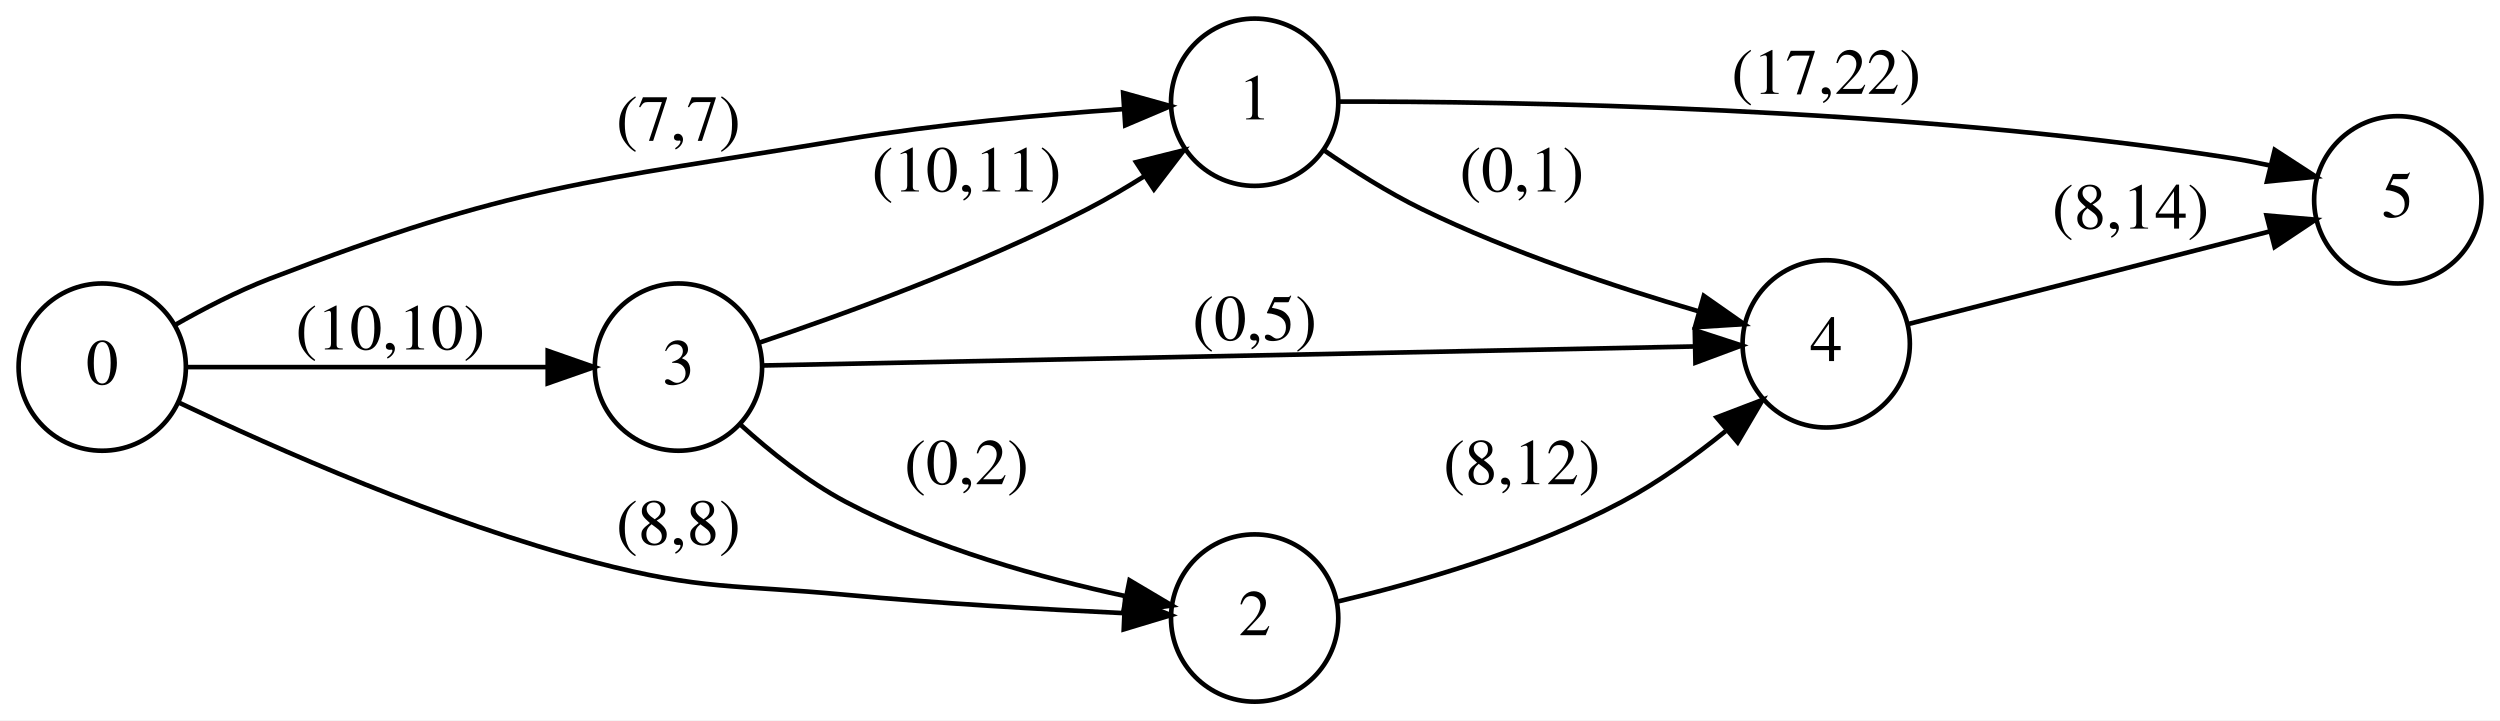
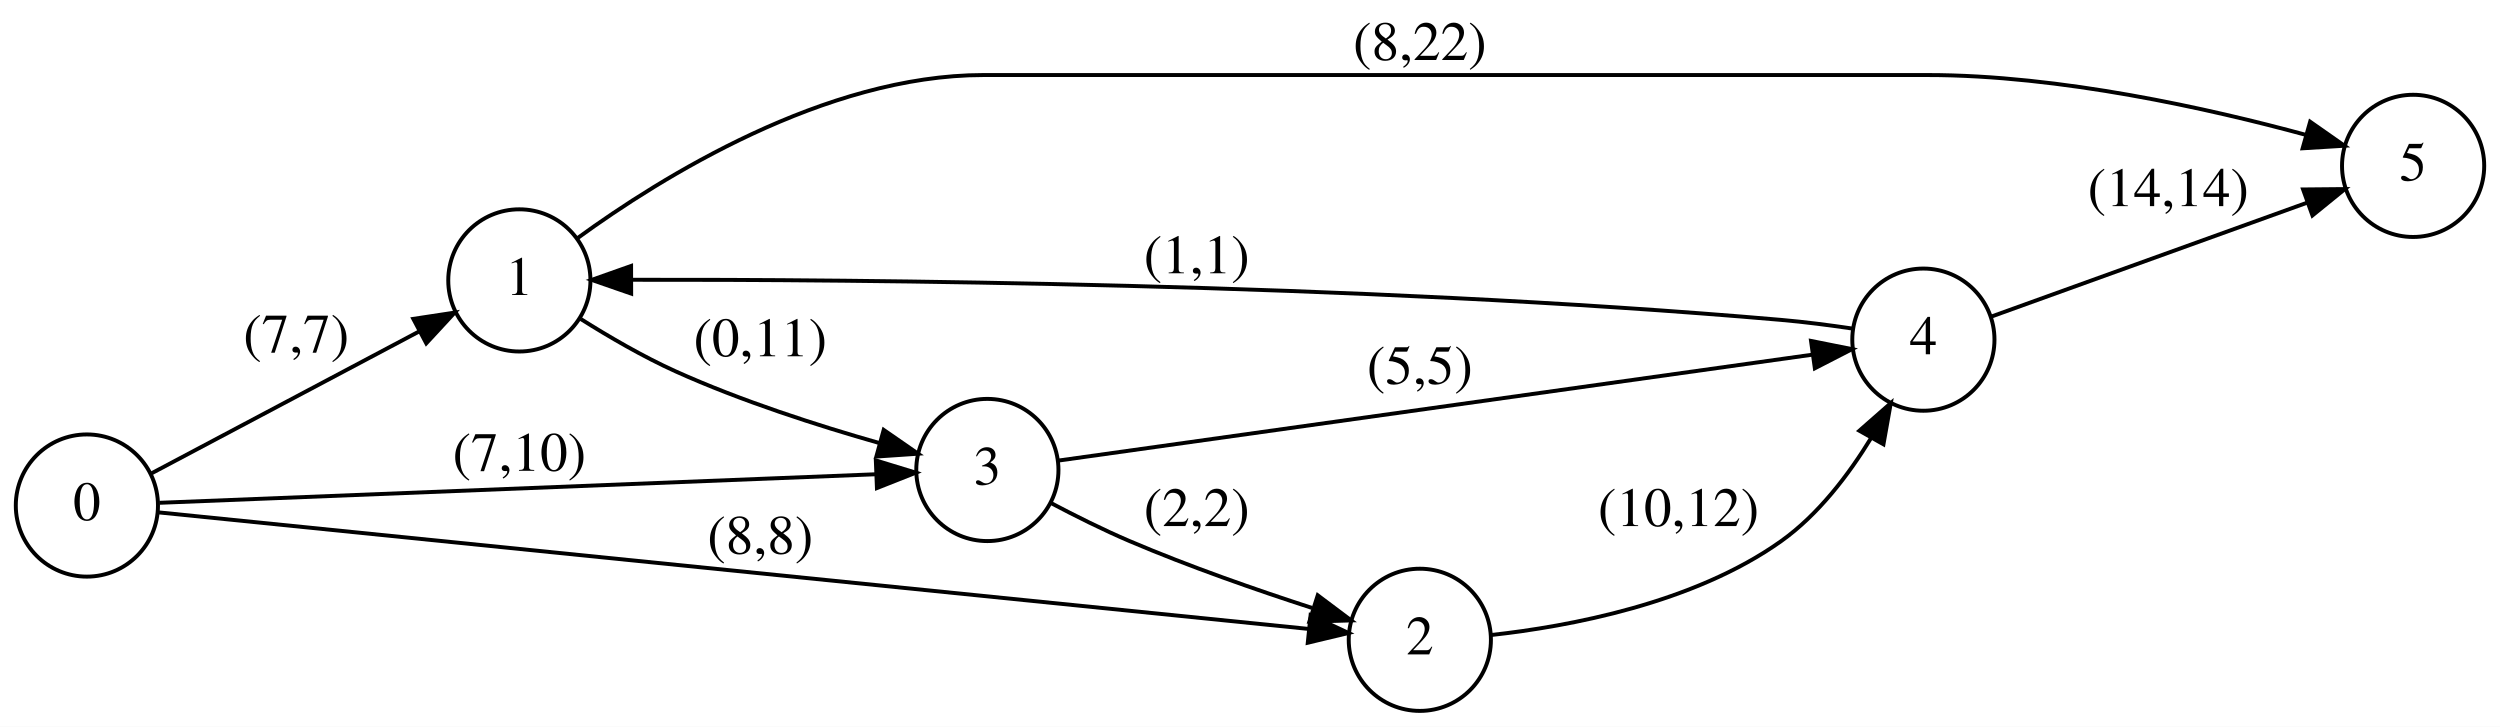
- <svg xmlns="http://www.w3.org/2000/svg" width="538pt" height="155pt" viewBox="0.00 0.00 538.00 155.00">
-   <g id="graph0" class="graph" transform="scale(1 1) rotate(0) translate(4 151)">
-     <polygon fill="white" stroke="transparent" points="-4,4 -4,-151 534,-151 534,4 -4,4" />
+ <svg xmlns="http://www.w3.org/2000/svg" width="633pt" height="184pt" viewBox="0.00 0.00 633.00 184.00">
+   <g id="graph0" class="graph" transform="scale(1 1) rotate(0) translate(4 180)">
+     <polygon fill="white" stroke="transparent" points="-4,4 -4,-180 629,-180 629,4 -4,4" />
    <g id="node1" class="node">
-       <ellipse fill="none" stroke="black" cx="389" cy="-77" rx="18" ry="18" />
-       <text text-anchor="middle" x="389" y="-73.3" font-family="Times,serif" font-size="14.00">4</text>
+       <ellipse fill="none" stroke="black" cx="127.5" cy="-109" rx="18" ry="18" />
+       <text text-anchor="middle" x="127.5" y="-105.3" font-family="Times,serif" font-size="14.00">1</text>
    </g>
    <g id="node2" class="node">
-       <ellipse fill="none" stroke="black" cx="512" cy="-108" rx="18" ry="18" />
-       <text text-anchor="middle" x="512" y="-104.3" font-family="Times,serif" font-size="14.00">5</text>
+       <ellipse fill="none" stroke="black" cx="246" cy="-61" rx="18" ry="18" />
+       <text text-anchor="middle" x="246" y="-57.3" font-family="Times,serif" font-size="14.00">3</text>
    </g>
    <g id="edge1" class="edge">
-       <path fill="none" stroke="black" d="M406.82,-81.31C426.96,-86.47 460.92,-95.17 484.57,-101.23" />
-       <polygon fill="black" stroke="black" points="483.76,-104.63 494.32,-103.73 485.5,-97.85 483.76,-104.63" />
-       <text text-anchor="middle" x="454.5" y="-101.8" font-family="Times,serif" font-size="14.00">(8,14)</text>
+       <path fill="none" stroke="black" d="M143.06,-99.22C150.09,-94.79 158.77,-89.72 167,-86 183.64,-78.48 203.2,-72.22 218.58,-67.84" />
+       <polygon fill="black" stroke="black" points="219.75,-71.15 228.46,-65.12 217.89,-64.4 219.75,-71.15" />
+       <text text-anchor="middle" x="188.5" y="-89.8" font-family="Times,serif" font-size="14.00">(0,11)</text>
    </g>
    <g id="node3" class="node">
-       <ellipse fill="none" stroke="black" cx="266" cy="-129" rx="18" ry="18" />
-       <text text-anchor="middle" x="266" y="-125.3" font-family="Times,serif" font-size="14.00">1</text>
+       <ellipse fill="none" stroke="black" cx="607" cy="-138" rx="18" ry="18" />
+       <text text-anchor="middle" x="607" y="-134.3" font-family="Times,serif" font-size="14.00">5</text>
+     </g>
+     <g id="edge2" class="edge">
+       <path fill="none" stroke="black" d="M142.32,-119.77C163.27,-135.01 204.91,-161 245,-161 245,-161 245,-161 484,-161 517.57,-161 555.45,-152.49 579.97,-145.82" />
+       <polygon fill="black" stroke="black" points="580.93,-149.18 589.61,-143.1 579.03,-142.45 580.93,-149.18" />
+       <text text-anchor="middle" x="355.5" y="-164.8" font-family="Times,serif" font-size="14.00">(8,22)</text>
+     </g>
+     <g id="node4" class="node">
+       <ellipse fill="none" stroke="black" cx="483" cy="-94" rx="18" ry="18" />
+       <text text-anchor="middle" x="483" y="-90.3" font-family="Times,serif" font-size="14.00">4</text>
+     </g>
+     <g id="edge6" class="edge">
+       <path fill="none" stroke="black" d="M263.9,-63.37C304.11,-69.02 405.78,-83.3 454.77,-90.18" />
+       <polygon fill="black" stroke="black" points="454.55,-93.68 464.94,-91.6 455.52,-86.75 454.55,-93.68" />
+       <text text-anchor="middle" x="355.5" y="-82.8" font-family="Times,serif" font-size="14.00">(5,5)</text>
+     </g>
+     <g id="node5" class="node">
+       <ellipse fill="none" stroke="black" cx="355.5" cy="-18" rx="18" ry="18" />
+       <text text-anchor="middle" x="355.5" y="-14.3" font-family="Times,serif" font-size="14.00">2</text>
+     </g>
+     <g id="edge5" class="edge">
+       <path fill="none" stroke="black" d="M262.11,-52.63C268.19,-49.42 275.34,-45.84 282,-43 297.03,-36.58 314.31,-30.57 328.23,-26.06" />
+       <polygon fill="black" stroke="black" points="329.65,-29.27 338.12,-22.91 327.53,-22.6 329.65,-29.27" />
+       <text text-anchor="middle" x="299" y="-46.8" font-family="Times,serif" font-size="14.00">(2,2)</text>
+     </g>
+     <g id="edge4" class="edge">
+       <path fill="none" stroke="black" d="M464.95,-96.82C459.26,-97.66 452.87,-98.49 447,-99 339.53,-108.34 210.98,-109.25 155.83,-109.16" />
+       <polygon fill="black" stroke="black" points="155.81,-105.66 145.8,-109.13 155.79,-112.66 155.81,-105.66" />
+       <text text-anchor="middle" x="299" y="-110.8" font-family="Times,serif" font-size="14.00">(1,1)</text>
    </g>
    <g id="edge3" class="edge">
-       <path fill="none" stroke="black" d="M280.81,-118.74C287.06,-114.41 294.68,-109.57 302,-106 321.12,-96.69 343.99,-89.13 361.33,-84.07" />
-       <polygon fill="black" stroke="black" points="362.66,-87.33 371.34,-81.25 360.76,-80.59 362.66,-87.33" />
-       <text text-anchor="middle" x="323.5" y="-109.8" font-family="Times,serif" font-size="14.00">(0,1)</text>
-     </g>
-     <g id="edge2" class="edge">
-       <path fill="none" stroke="black" d="M284.19,-129.14C320.06,-129.18 405.43,-127.99 476,-117 478.75,-116.57 481.6,-116.02 484.44,-115.4" />
-       <polygon fill="black" stroke="black" points="485.52,-118.74 494.4,-112.97 483.86,-111.94 485.52,-118.74" />
-       <text text-anchor="middle" x="389" y="-130.8" font-family="Times,serif" font-size="14.00">(17,22)</text>
-     </g>
-     <g id="node4" class="node">
-       <ellipse fill="none" stroke="black" cx="142" cy="-72" rx="18" ry="18" />
-       <text text-anchor="middle" x="142" y="-68.3" font-family="Times,serif" font-size="14.00">3</text>
-     </g>
-     <g id="edge6" class="edge">
-       <path fill="none" stroke="black" d="M160.23,-72.35C202.14,-73.21 309.69,-75.4 360.56,-76.44" />
-       <polygon fill="black" stroke="black" points="360.72,-79.94 370.79,-76.65 360.86,-72.95 360.72,-79.94" />
-       <text text-anchor="middle" x="266" y="-77.8" font-family="Times,serif" font-size="14.00">(0,5)</text>
-     </g>
-     <g id="edge4" class="edge">
-       <path fill="none" stroke="black" d="M159.48,-77.29C177.31,-83.27 206.37,-93.79 230,-106 234.11,-108.12 238.33,-110.61 242.37,-113.15" />
-       <polygon fill="black" stroke="black" points="240.49,-116.1 250.77,-118.67 244.33,-110.25 240.49,-116.1" />
-       <text text-anchor="middle" x="204" y="-109.8" font-family="Times,serif" font-size="14.00">(10,11)</text>
-     </g>
-     <g id="node5" class="node">
-       <ellipse fill="none" stroke="black" cx="266" cy="-18" rx="18" ry="18" />
-       <text text-anchor="middle" x="266" y="-14.3" font-family="Times,serif" font-size="14.00">2</text>
-     </g>
-     <g id="edge5" class="edge">
-       <path fill="none" stroke="black" d="M155.37,-59.59C161.69,-53.85 169.77,-47.35 178,-43 196.96,-32.99 220.43,-26.54 238.21,-22.71" />
-       <polygon fill="black" stroke="black" points="239.08,-26.11 248.2,-20.7 237.7,-19.24 239.08,-26.11" />
-       <text text-anchor="middle" x="204" y="-46.8" font-family="Times,serif" font-size="14.00">(0,2)</text>
+       <path fill="none" stroke="black" d="M500.2,-99.84C520.62,-107.21 555.96,-119.95 580.13,-128.67" />
+       <polygon fill="black" stroke="black" points="579.14,-132.03 589.73,-132.13 581.51,-125.45 579.14,-132.03" />
+       <text text-anchor="middle" x="545" y="-127.8" font-family="Times,serif" font-size="14.00">(14,14)</text>
    </g>
    <g id="edge7" class="edge">
-       <path fill="none" stroke="black" d="M283.82,-21.54C300.11,-25.39 325.17,-32.43 345,-43 352.8,-47.15 360.59,-52.76 367.36,-58.23" />
-       <polygon fill="black" stroke="black" points="365.42,-61.17 375.31,-64.95 369.94,-55.82 365.42,-61.17" />
-       <text text-anchor="middle" x="323.5" y="-46.8" font-family="Times,serif" font-size="14.00">(8,12)</text>
+       <path fill="none" stroke="black" d="M373.67,-19.23C393.08,-21.37 424.84,-27.2 447,-43 456.41,-49.71 464.09,-59.79 469.84,-69.22" />
+       <polygon fill="black" stroke="black" points="466.79,-70.94 474.75,-77.93 472.89,-67.5 466.79,-70.94" />
+       <text text-anchor="middle" x="421" y="-46.8" font-family="Times,serif" font-size="14.00">(10,12)</text>
    </g>
    <g id="node6" class="node">
-       <ellipse fill="none" stroke="black" cx="18" cy="-72" rx="18" ry="18" />
-       <text text-anchor="middle" x="18" y="-68.3" font-family="Times,serif" font-size="14.00">0</text>
+       <ellipse fill="none" stroke="black" cx="18" cy="-52" rx="18" ry="18" />
+       <text text-anchor="middle" x="18" y="-48.3" font-family="Times,serif" font-size="14.00">0</text>
    </g>
    <g id="edge8" class="edge">
-       <path fill="none" stroke="black" d="M33.58,-81.02C39.71,-84.52 47.03,-88.32 54,-91 106.92,-111.36 122.06,-111.71 178,-121 197.76,-124.28 220.29,-126.31 237.47,-127.5" />
-       <polygon fill="black" stroke="black" points="237.7,-131.02 247.9,-128.17 238.15,-124.03 237.7,-131.02" />
-       <text text-anchor="middle" x="142" y="-120.8" font-family="Times,serif" font-size="14.00">(7,7)</text>
+       <path fill="none" stroke="black" d="M34.4,-60.17C52.12,-69.56 81.45,-85.11 102.24,-96.14" />
+       <polygon fill="black" stroke="black" points="100.65,-99.26 111.13,-100.85 103.93,-93.07 100.65,-99.26" />
+       <text text-anchor="middle" x="71" y="-90.8" font-family="Times,serif" font-size="14.00">(7,7)</text>
    </g>
    <g id="edge9" class="edge">
-       <path fill="none" stroke="black" d="M36.22,-72C56.38,-72 90.04,-72 113.75,-72" />
-       <polygon fill="black" stroke="black" points="113.87,-75.5 123.87,-72 113.87,-68.5 113.87,-75.5" />
-       <text text-anchor="middle" x="80" y="-75.8" font-family="Times,serif" font-size="14.00">(10,10)</text>
+       <path fill="none" stroke="black" d="M36.36,-52.69C75.48,-54.25 170.79,-58.04 217.83,-59.92" />
+       <polygon fill="black" stroke="black" points="217.76,-63.42 227.89,-60.32 218.04,-56.42 217.76,-63.42" />
+       <text text-anchor="middle" x="127.5" y="-60.8" font-family="Times,serif" font-size="14.00">(7,10)</text>
    </g>
    <g id="edge10" class="edge">
-       <path fill="none" stroke="black" d="M34.59,-64.32C54.73,-54.73 91.13,-38.56 124,-30 147.42,-23.9 153.9,-25.25 178,-23 197.89,-21.14 220.42,-19.87 237.56,-19.07" />
-       <polygon fill="black" stroke="black" points="238.13,-22.55 247.97,-18.62 237.83,-15.56 238.13,-22.55" />
-       <text text-anchor="middle" x="142" y="-33.8" font-family="Times,serif" font-size="14.00">(8,8)</text>
+       <path fill="none" stroke="black" d="M36.1,-50.27C90.62,-44.74 260.65,-27.51 327.3,-20.76" />
+       <polygon fill="black" stroke="black" points="327.84,-24.22 337.44,-19.73 327.13,-17.26 327.84,-24.22" />
+       <text text-anchor="middle" x="188.5" y="-39.8" font-family="Times,serif" font-size="14.00">(8,8)</text>
    </g>
  </g>
</svg>
